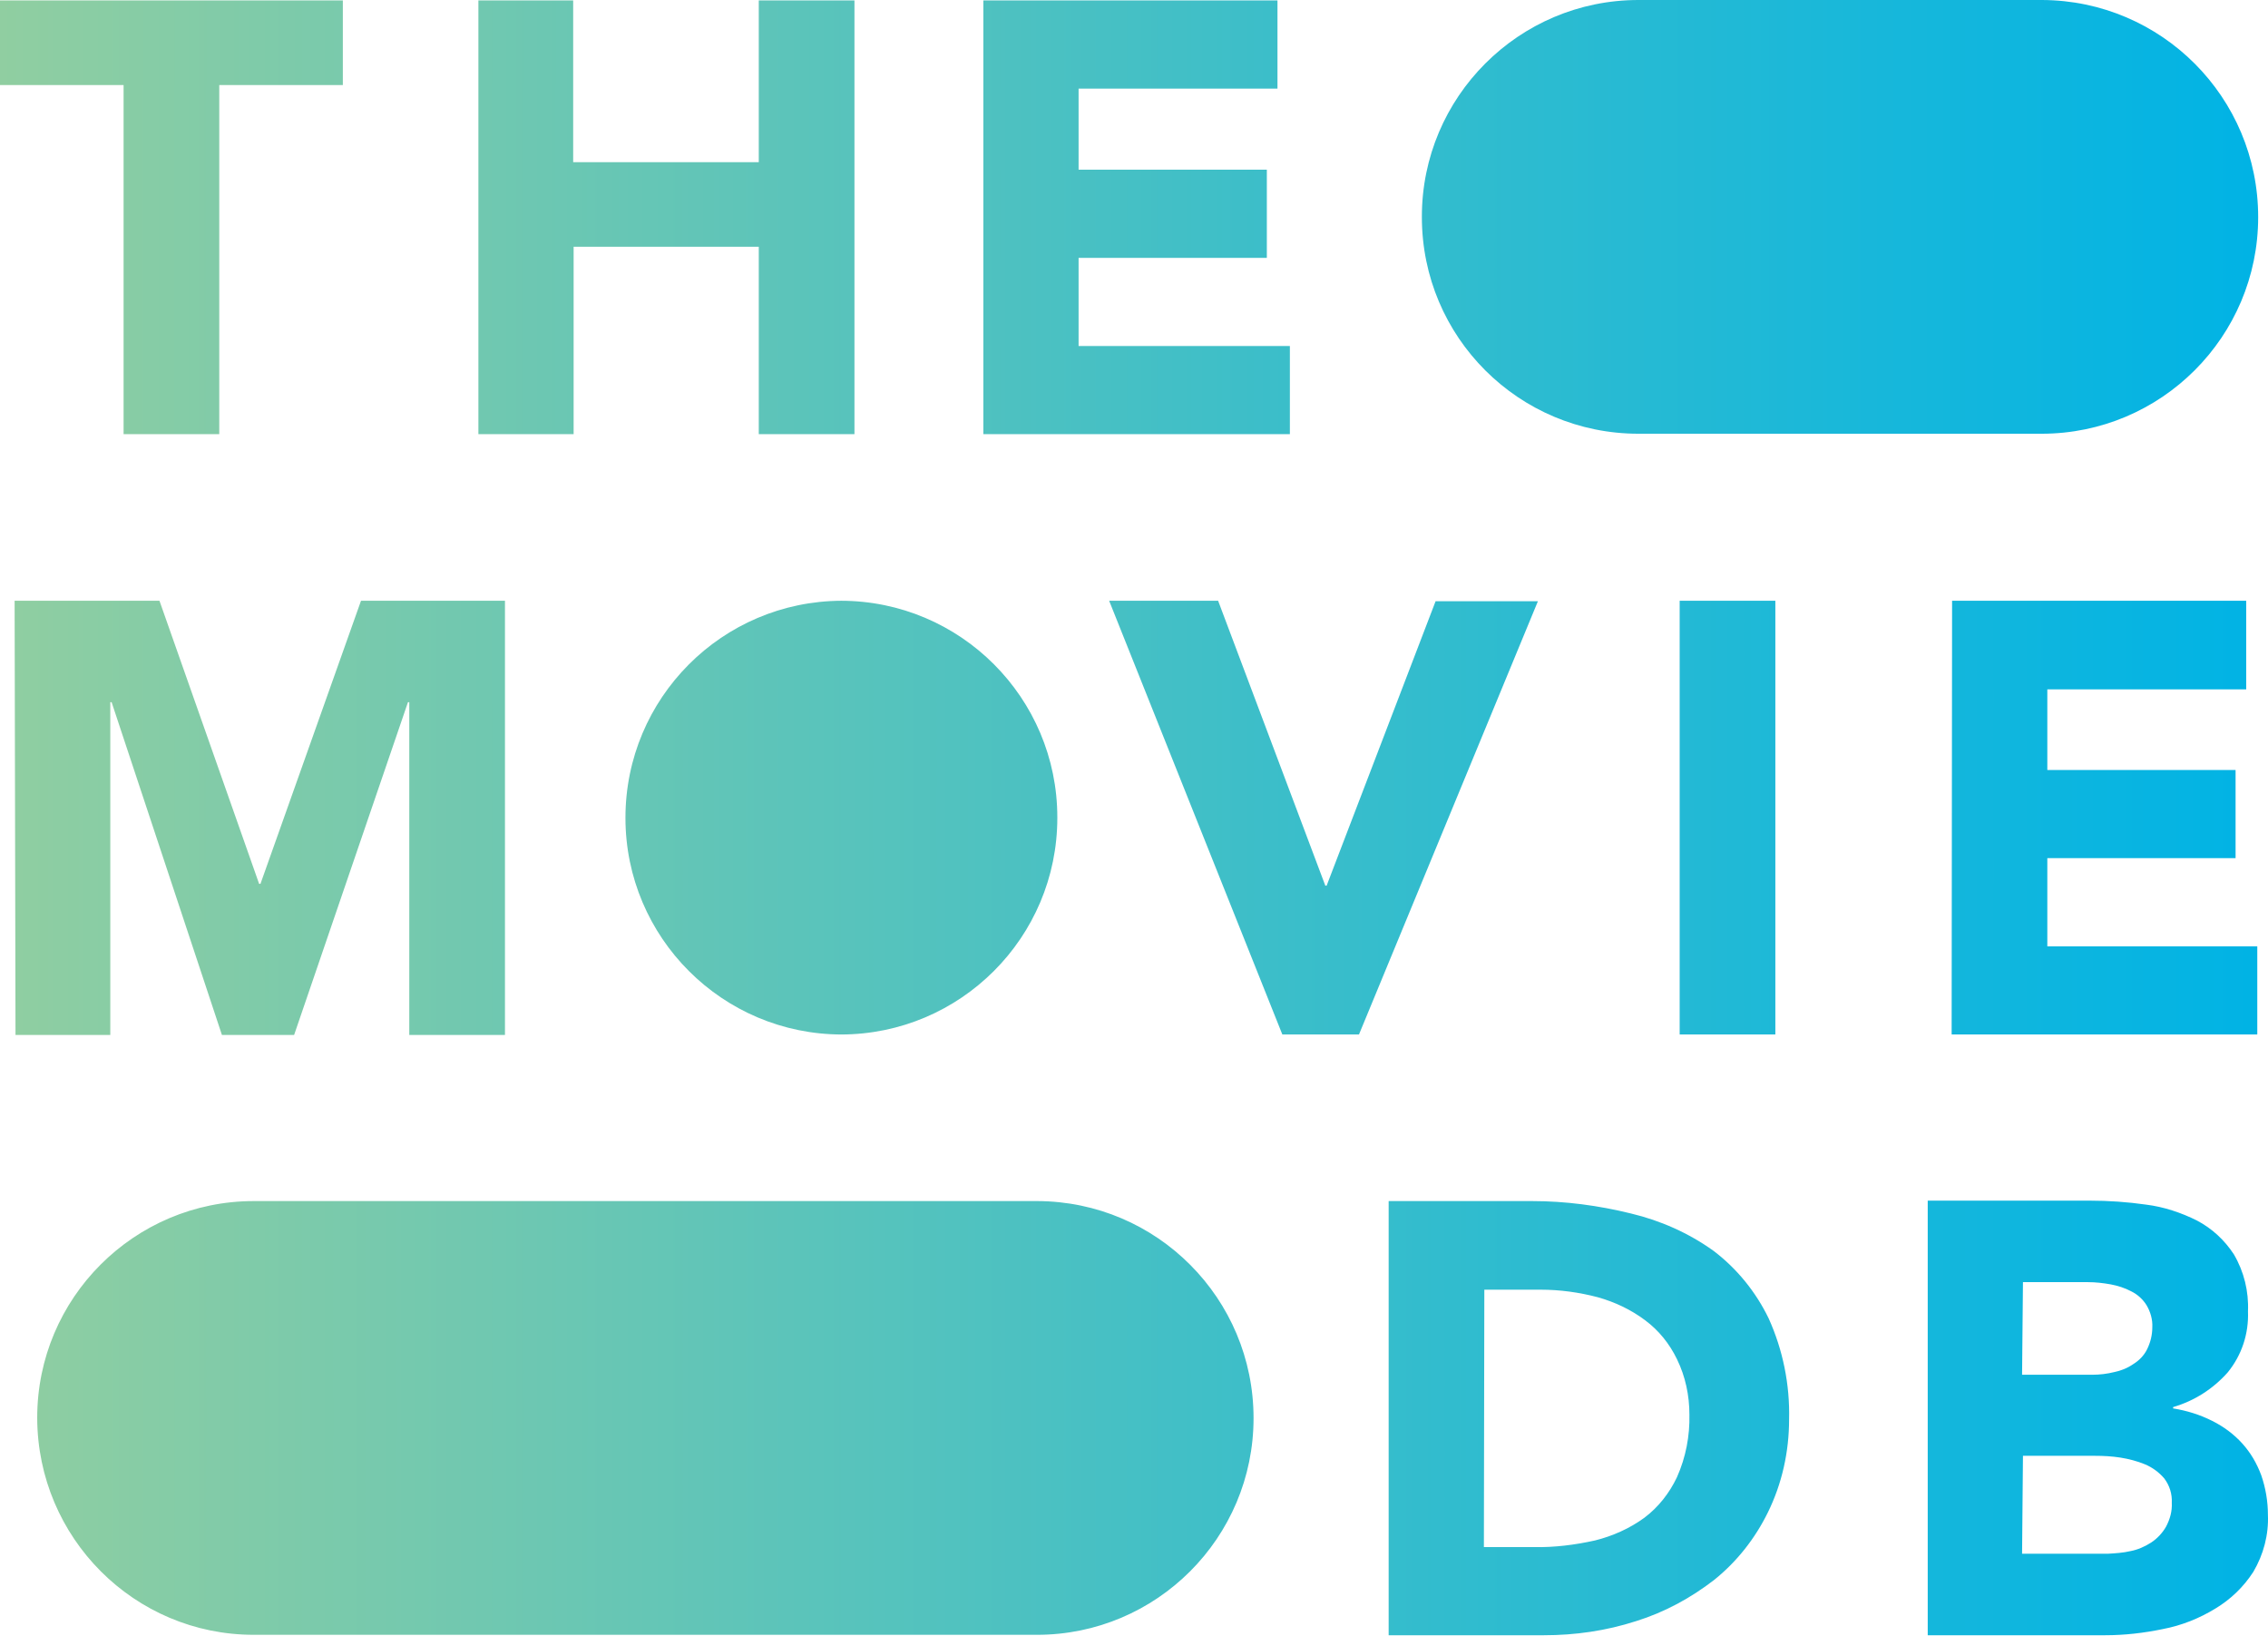
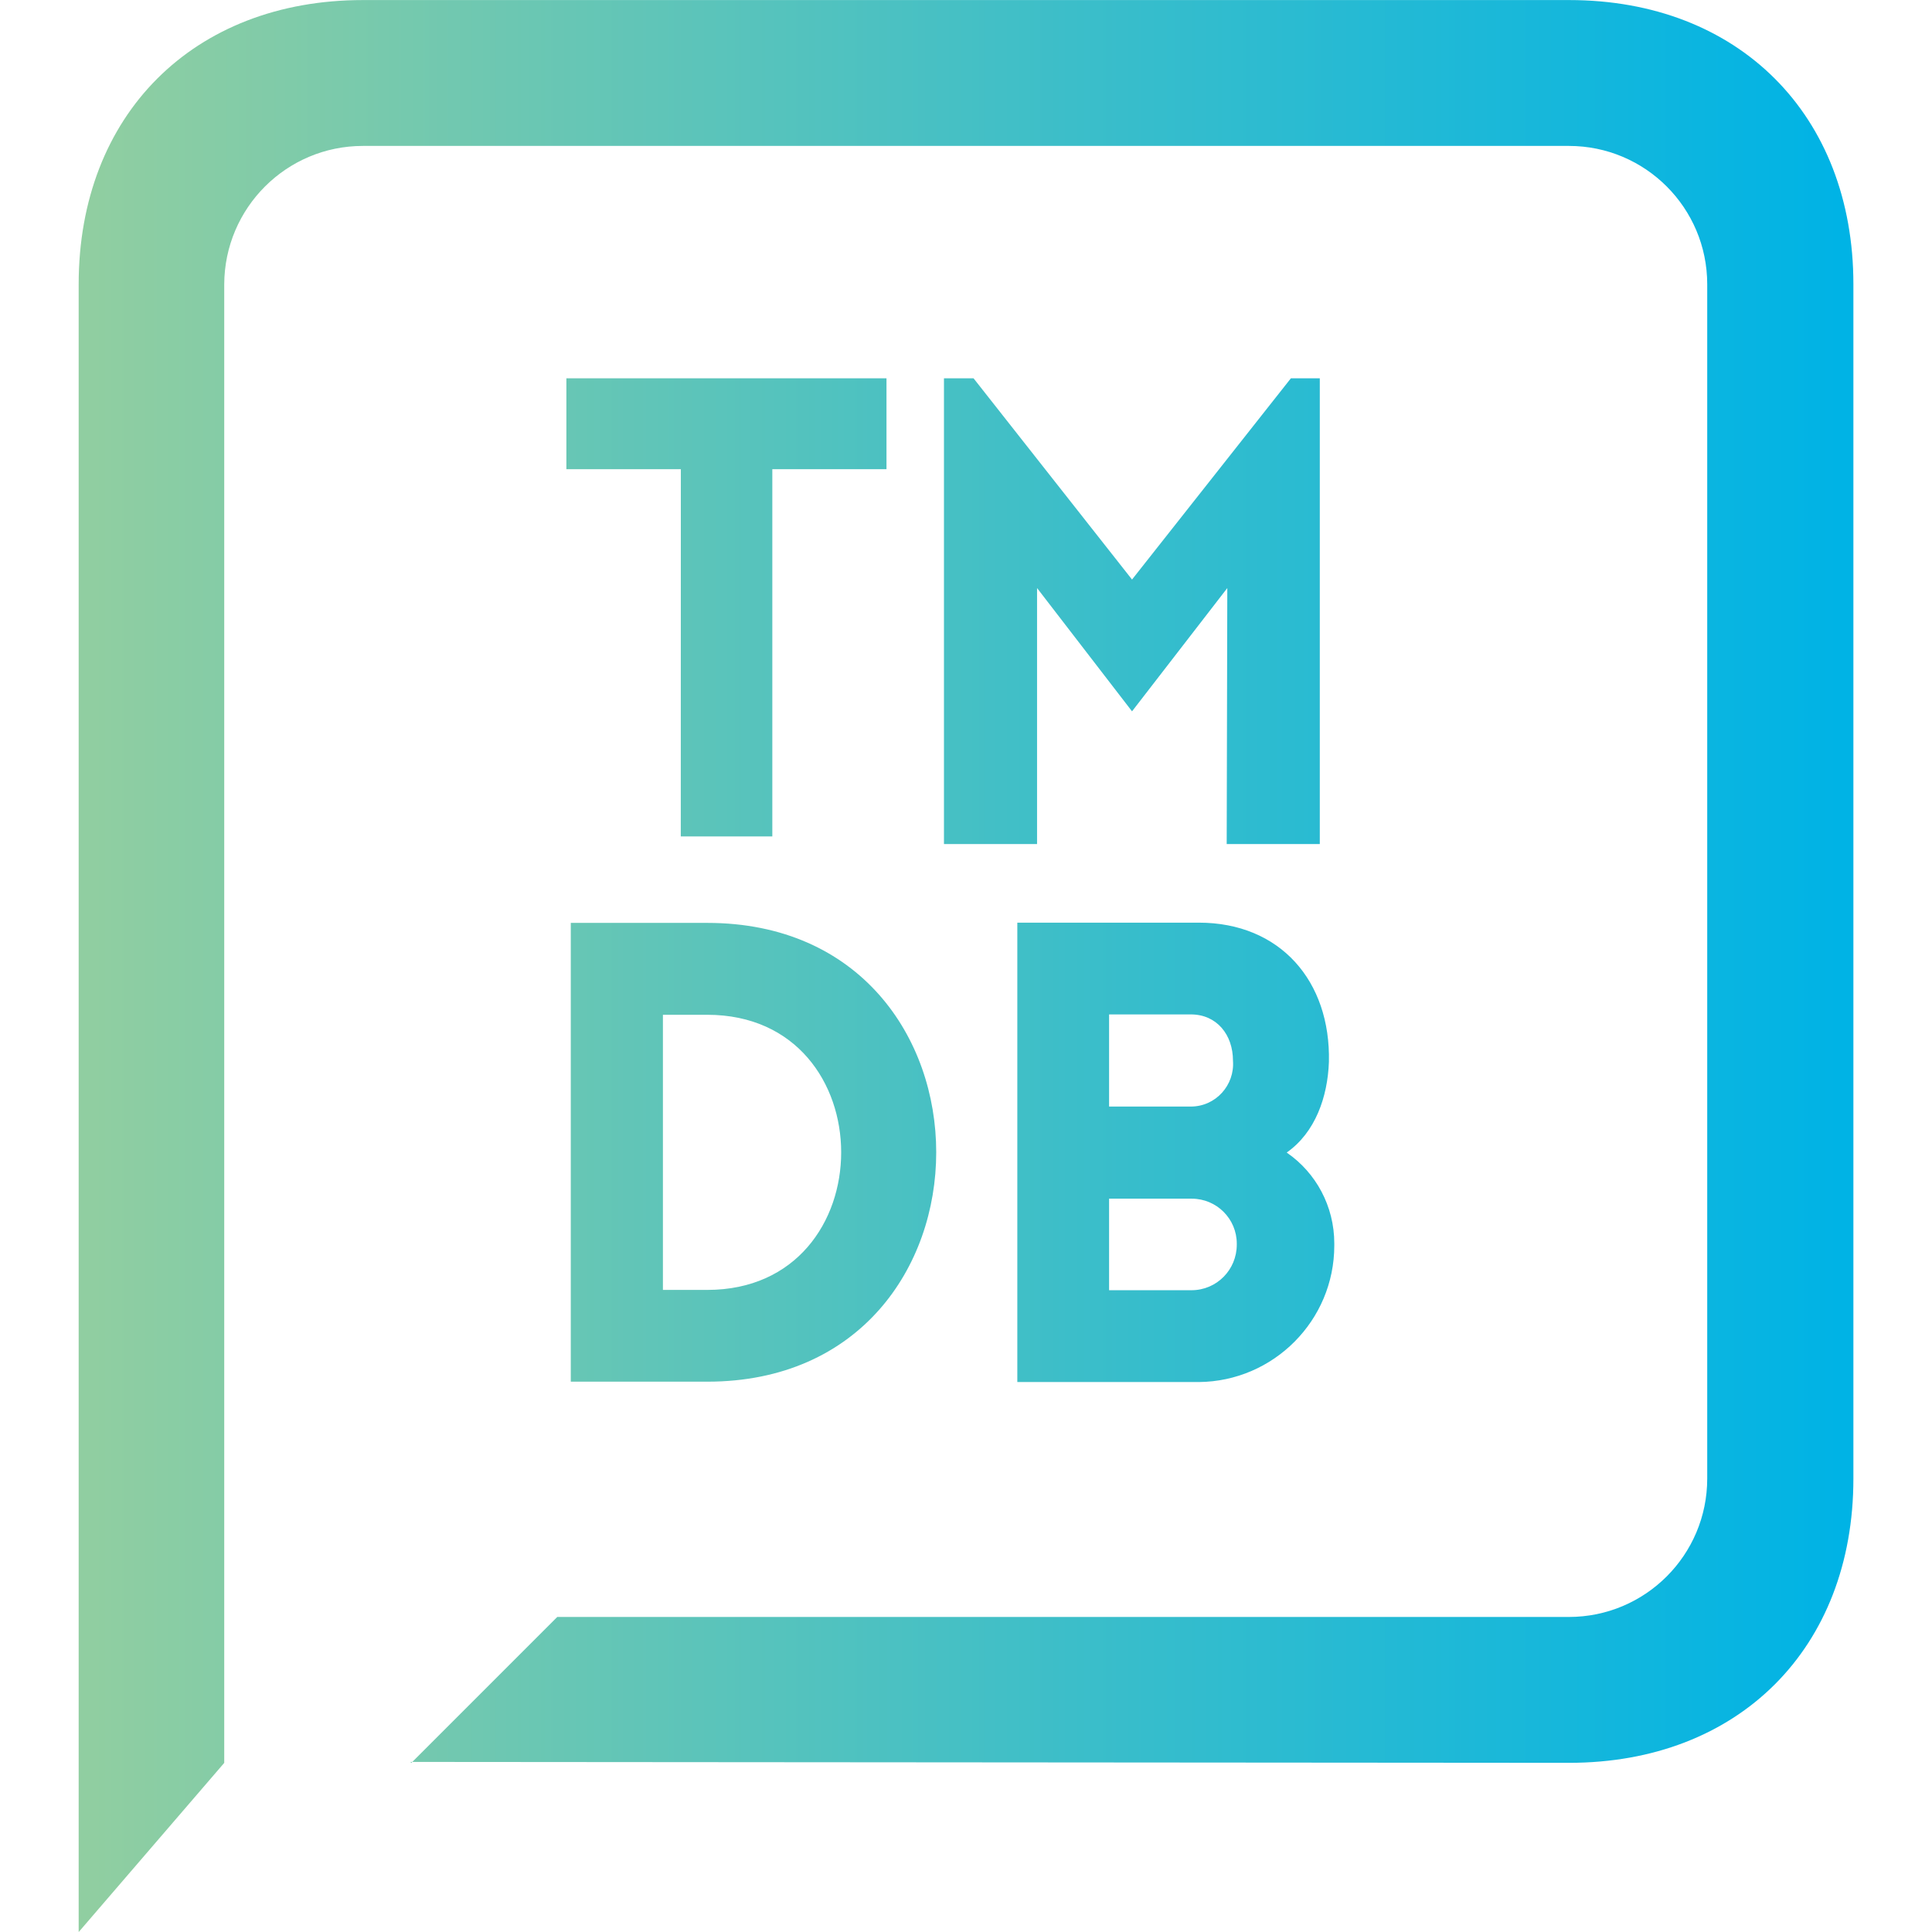
- <svg xmlns="http://www.w3.org/2000/svg" xml:space="preserve" viewBox="0 71.4 512.02 369.1">
-   <linearGradient id="a" x1="0" x2="512" y1="258.6" y2="258.6" gradientTransform="matrix(1 0 0 -1 0 514.6)" gradientUnits="userSpaceOnUse">
-     <stop offset="0" style="stop-color:#90cea1" />
-     <stop offset=".56" style="stop-color:#3cbec9" />
-     <stop offset="1" style="stop-color:#00b3e5" />
-   </linearGradient>
-   <path d="M141.2 256c0-27 21.8-48.9 48.8-49h.1-.3c27 0 48.9 21.9 48.9 48.9v.1c0 27-21.9 48.9-48.9 48.9h.3c-27 0-48.9-21.9-48.9-48.9m228.7-86.7h91c27 0 48.9-21.9 48.9-48.9S488 71.5 461 71.4h-91.1c-27 0-48.9 21.9-48.9 48.9v.1c0 27.1 21.9 48.9 48.9 48.9M57.3 440.4h176.8c27 0 48.9-21.9 48.9-48.9s-21.8-48.9-48.8-49H57.3c-27 0-48.9 21.9-48.9 48.9v.1c.1 27 21.9 48.9 48.9 48.9m232.2-135.5h17.3l40.4-97.8h-23.1l-24.6 64.2h-.3L275 207h-24.6zm89.7 0h21.6V207h-21.6zm61.4 0h69V285h-47.4v-19.9h42.5v-19.9h-42.5V227h44.9v-20h-66.4zM27.9 169.4h21.6V90.6h27.9V71.5H0v19.1h27.9zm80 0h21.6v-42.3h41.8v42.3h21.6V71.5h-21.6V108h-41.9V71.5H108v97.9zm114.1 0h69.2v-19.9h-47.7v-19.9H286v-19.9h-42.5V91.4h44.9V71.5H222zM3.5 305h21.4v-75.1h.3L50.1 305h16.3l25.7-75.1h.3V305H114v-98H81.5l-22.7 63.9h-.3L36 207H3.3zm310 135.5h35c7.1 0 14.1-1 20.9-3.2 6.4-2 12.3-5.2 17.6-9.3 5.1-4.1 9.2-9.3 12.1-15.2 3.2-6.5 4.8-13.7 4.8-21 .2-7.9-1.4-15.7-4.6-22.8-2.9-6-7.2-11.3-12.5-15.3-5.6-4-11.9-6.8-18.6-8.4-7.3-1.8-14.8-2.8-22.3-2.8h-32.4zm21.6-78h12.7c4.4 0 8.7.6 12.9 1.7 3.9 1.1 7.5 2.8 10.7 5.2 3.1 2.3 5.5 5.3 7.2 8.8 1.9 3.9 2.8 8.2 2.8 12.5.1 4.8-.8 9.6-2.8 14.1-1.7 3.6-4.2 6.8-7.4 9.2-3.3 2.4-7.1 4.1-11.1 5.1-4.5 1-9.2 1.6-13.8 1.5H335zm100 78h40.1c4.4 0 8.8-.5 13.1-1.4 4.2-.8 8.2-2.4 11.8-4.6 3.5-2.1 6.4-4.9 8.6-8.3 2.3-3.9 3.5-8.4 3.3-12.9 0-3-.5-6-1.5-8.9-1-2.7-2.4-5.1-4.3-7.2s-4.2-3.8-6.8-5.1c-2.8-1.4-5.7-2.3-8.8-2.8v-.3c4.8-1.4 9-4.1 12.3-7.8 3.2-3.9 4.8-8.8 4.6-13.8.2-4.5-.9-9-3.2-12.9-2.1-3.2-4.9-5.8-8.3-7.6-3.6-1.8-7.5-3.1-11.5-3.6-4.2-.6-8.5-.9-12.8-.9h-36.5v98.1zm21.6-79.7h14.7c1.7 0 3.4.2 5.1.5 1.6.3 3.2.8 4.7 1.6 1.4.7 2.6 1.8 3.4 3.1.9 1.5 1.4 3.3 1.3 5 0 1.7-.4 3.4-1.2 5-.7 1.4-1.8 2.5-3.1 3.3-1.3.9-2.8 1.5-4.3 1.8-1.6.4-3.3.6-4.9.6h-15.9zm0 39.2H473c1.9 0 3.8.1 5.7.4s3.8.8 5.5 1.5 3.2 1.8 4.4 3.2c1.2 1.6 1.8 3.5 1.7 5.5.1 1.9-.4 3.7-1.3 5.4-.8 1.4-2 2.7-3.4 3.6s-3 1.6-4.6 1.9c-1.7.4-3.4.5-5.1.6h-19.4z" style="fill:url(#a)" />
+ <svg xmlns="http://www.w3.org/2000/svg" width="800px" height="800px" viewBox="0 0 32 32">
+   <defs>
+     <linearGradient id="tmdb_grad" x1="0%" y1="0%" x2="100%" y2="0%">
+       <stop offset="0%" style="stop-color:#90cea1" />
+       <stop offset="56%" style="stop-color:#3cbec9" />
+       <stop offset="100%" style="stop-color:#00b3e5" />
+     </linearGradient>
+   </defs>
+   <path fill="url(#tmdb_grad)" d="M25.99 29.198c2.807 0 4.708-1.896 4.708-4.708v-19.781c0-2.807-1.901-4.708-4.708-4.708h-19.979c-2.807 0-4.708 1.901-4.708 4.708v27.292l2.411-2.802v-24.49c0.005-1.266 1.031-2.292 2.297-2.292h19.974c1.266 0 2.292 1.026 2.292 2.292v19.781c0 1.266-1.026 2.292-2.292 2.292h-16.755l-2.417 2.417-0.016-0.016zM11.714 15.286h-2.26v7.599h2.26c5.057 0 5.057-7.599 0-7.599zM11.714 21.365h-0.734v-4.557h0.734c2.958 0 2.958 4.557 0 4.557zM11.276 13.854h1.516v-6.083h1.891v-1.505h-5.302v1.505h1.896zM18.75 9.599l-2.625-3.333h-0.49v7.714h1.542v-4.24l1.573 2.042 1.578-2.042-0.010 4.24h1.542v-7.714h-0.479zM21.313 19.089c0.474-0.333 0.677-0.922 0.698-1.5 0.031-1.339-0.807-2.307-2.156-2.307h-3.005v7.609h3.005c1.24-0.010 2.245-1.021 2.245-2.26v-0.036c0-0.62-0.307-1.172-0.781-1.5zM18.37 16.802h1.354c0.432 0 0.698 0.339 0.698 0.766 0.031 0.406-0.286 0.76-0.698 0.76h-1.354zM19.724 21.37h-1.354v-1.516h1.37c0.411 0 0.745 0.333 0.745 0.745v0.016c0 0.417-0.333 0.755-0.75 0.755z" />
</svg>
